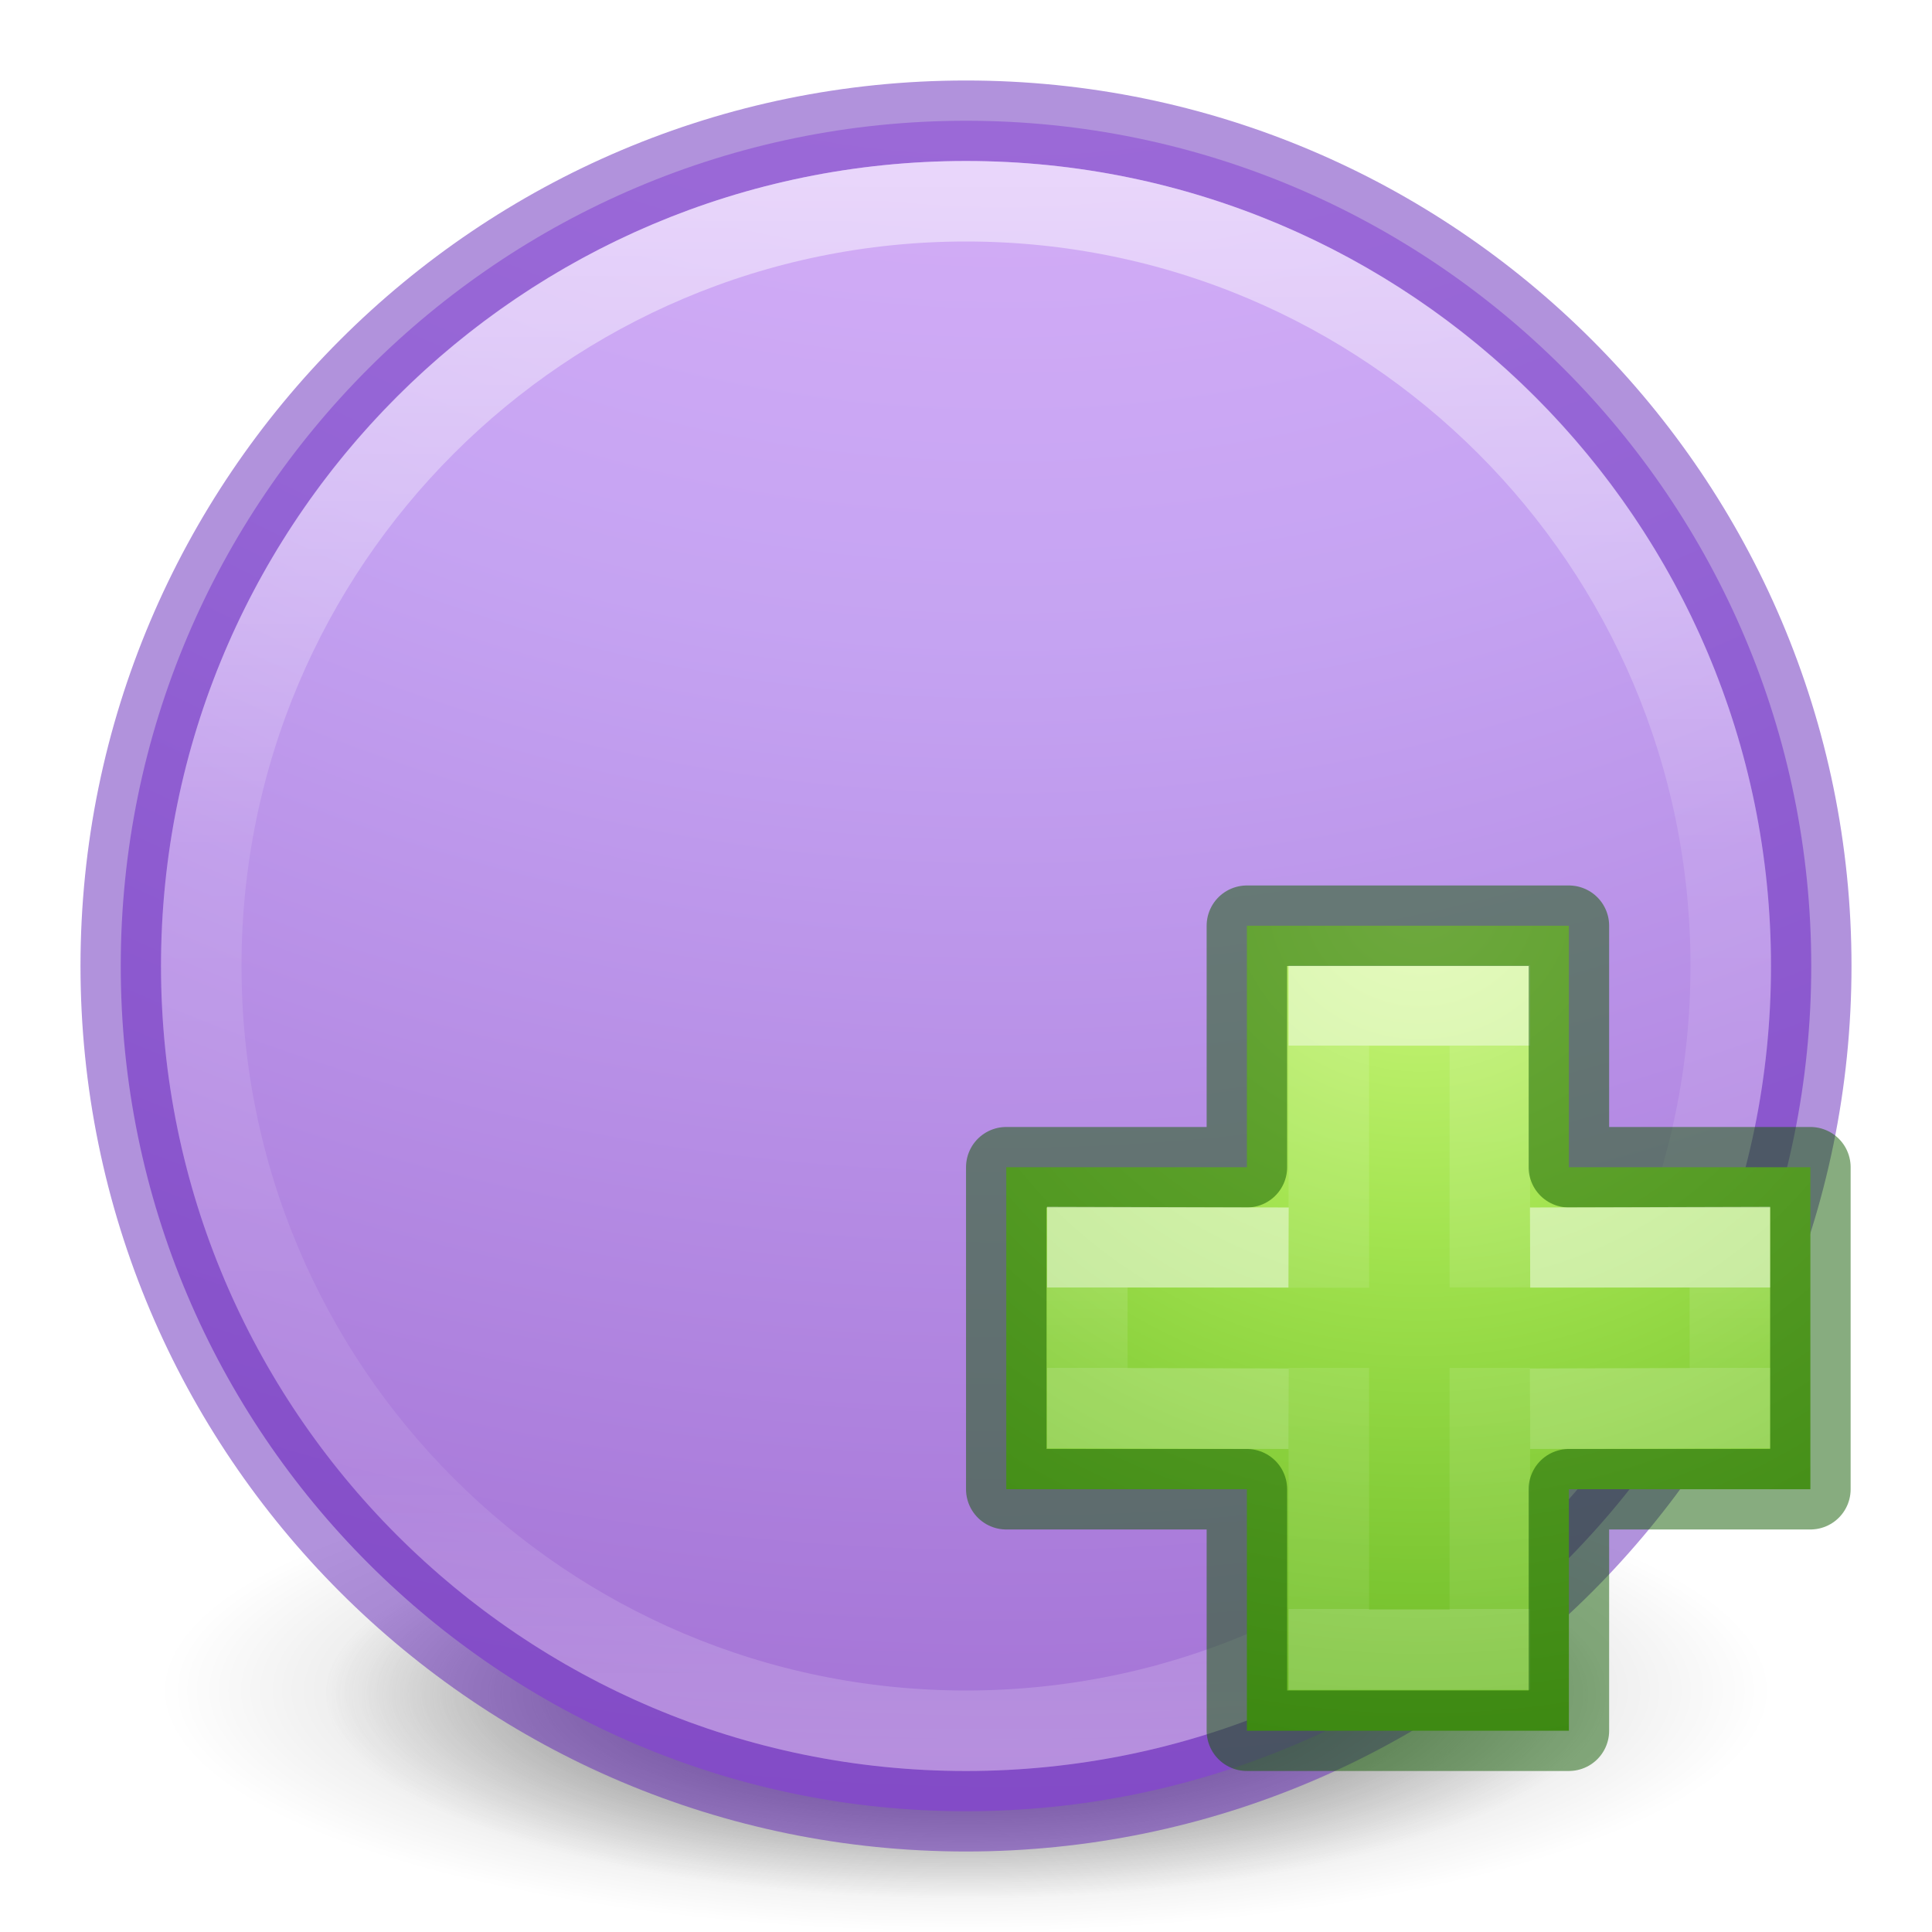
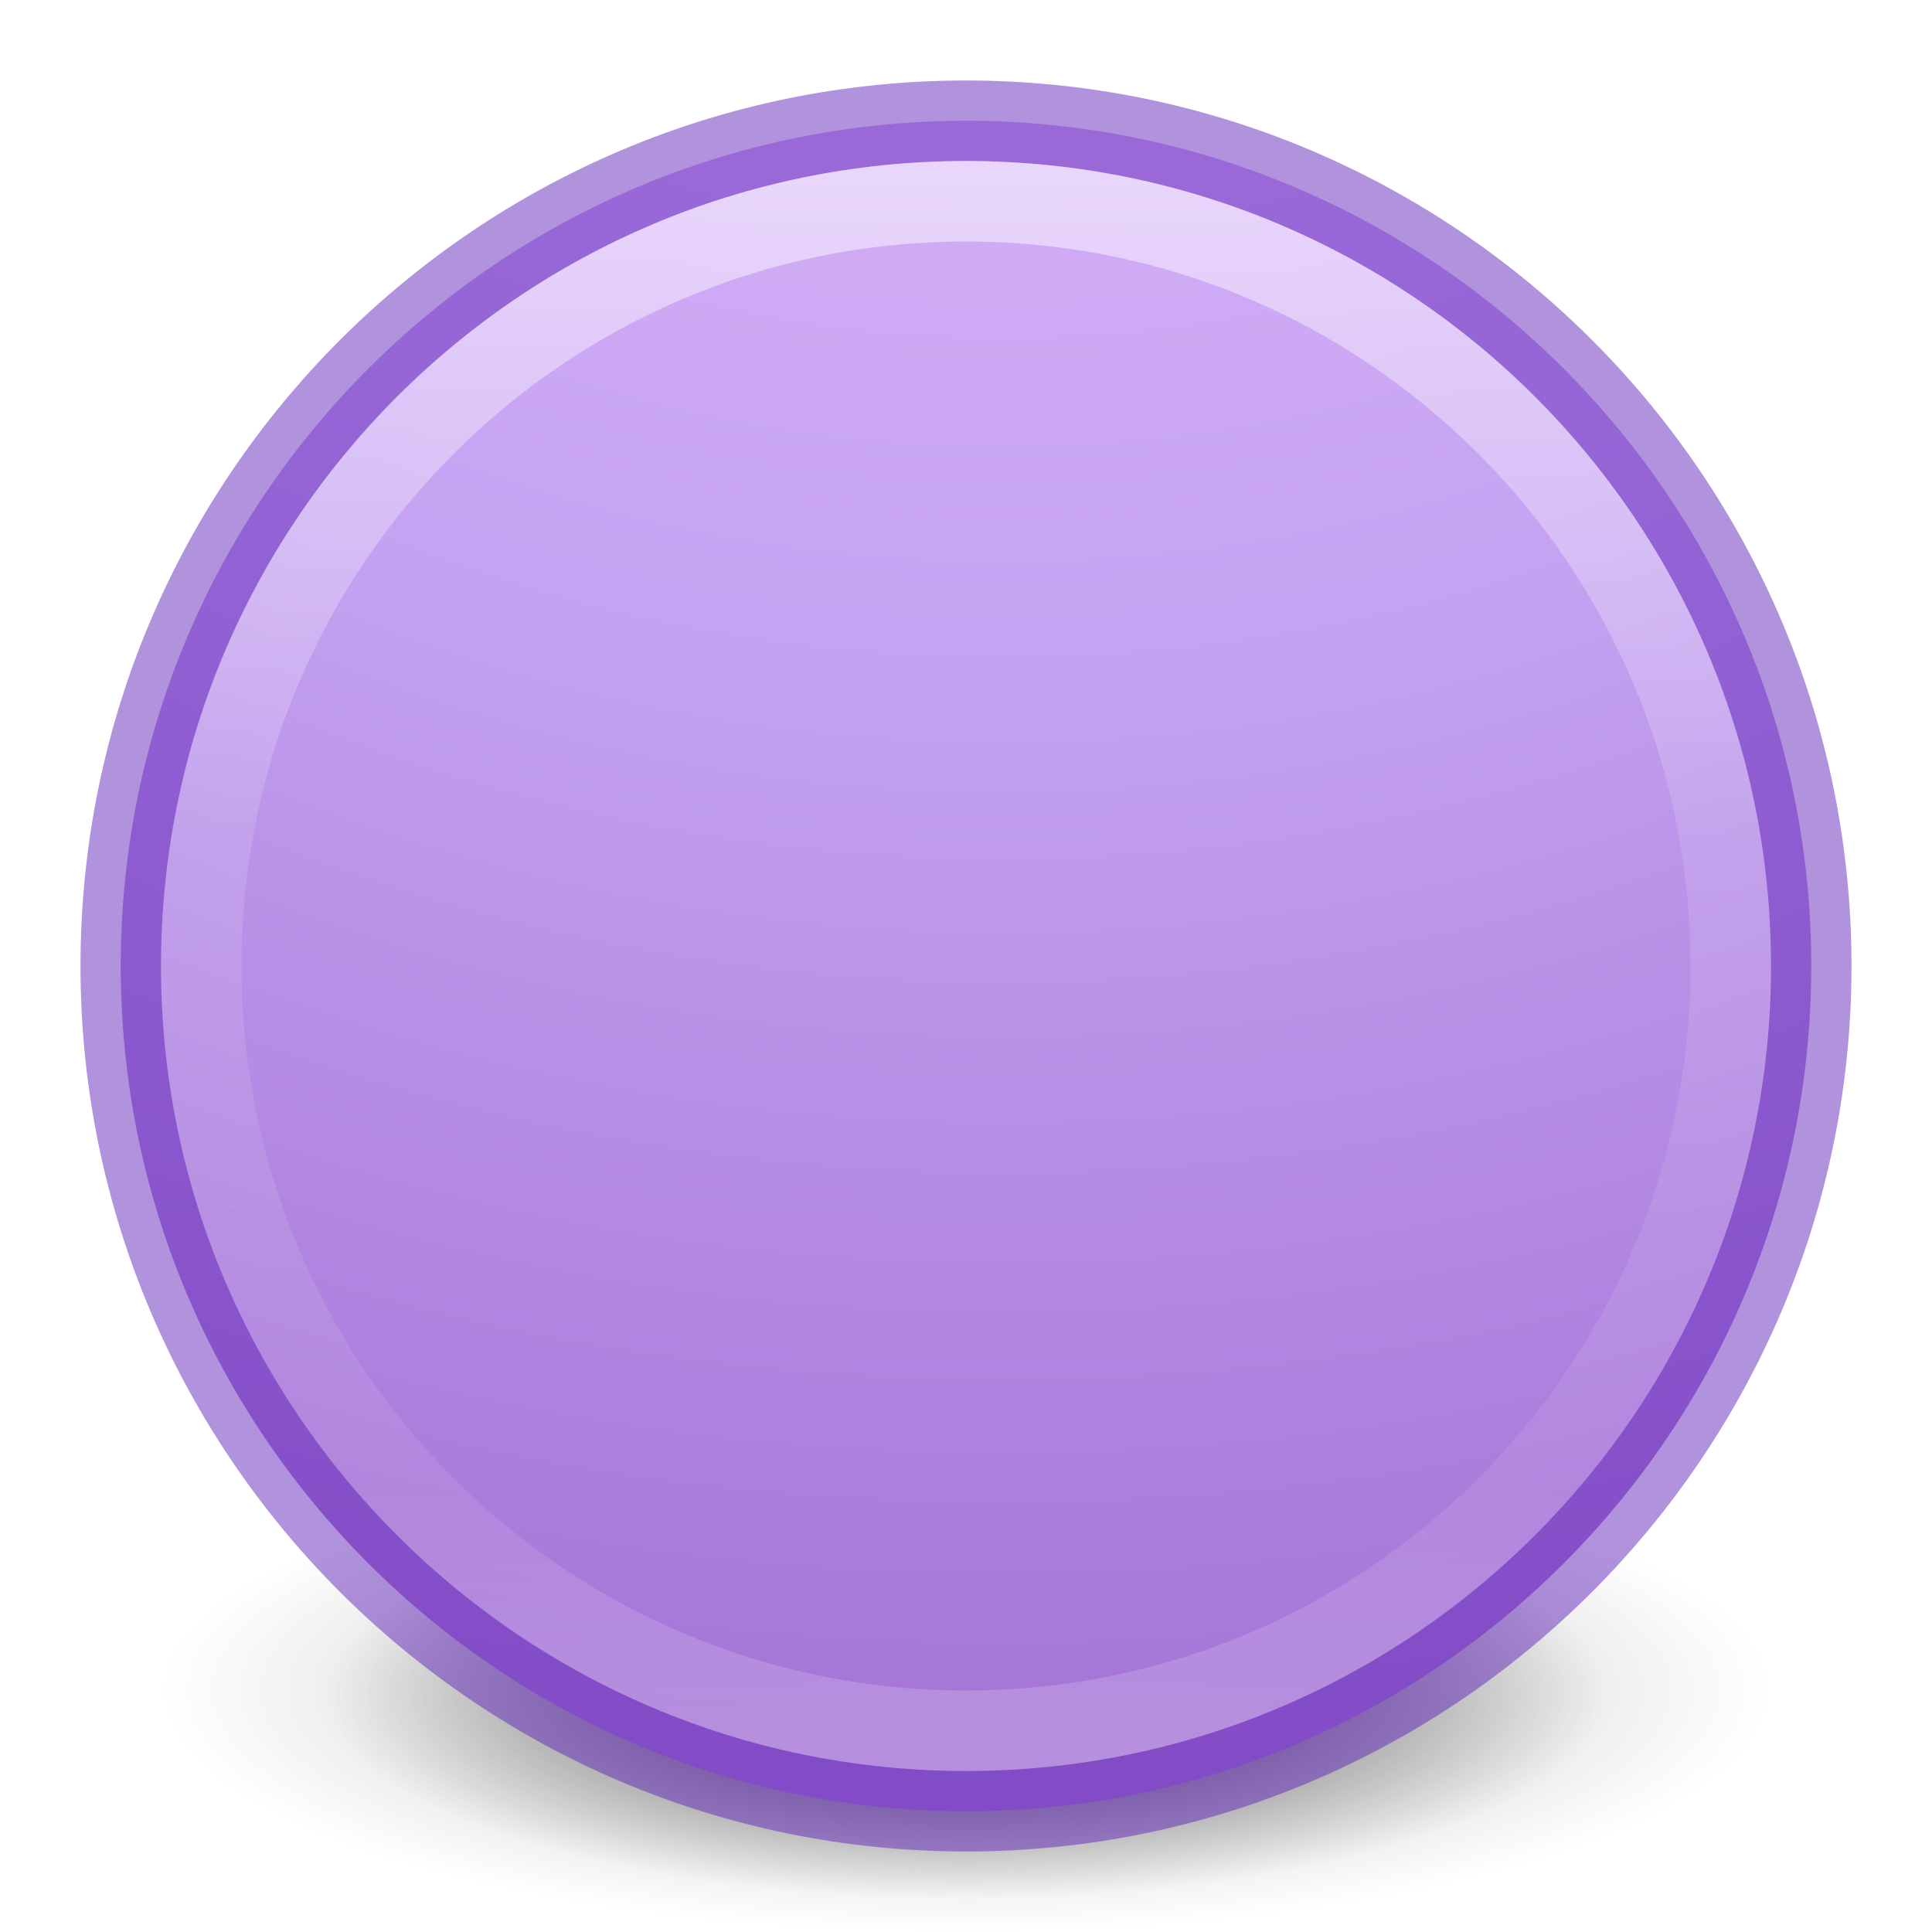
<svg xmlns="http://www.w3.org/2000/svg" xmlns:xlink="http://www.w3.org/1999/xlink" version="1.1" width="24" height="24" id="svg3320">
  <defs id="defs3322">
    <linearGradient x1="71.204" y1="15.369" x2="71.204" y2="40.496" id="linearGradient3221-8" xlink:href="#linearGradient4806-9-6" gradientUnits="userSpaceOnUse" gradientTransform="matrix(0.7756245,0,0,0.7756249,-43.98157,-9.61426)" />
    <linearGradient id="linearGradient4806-9-6">
      <stop id="stop4808-49-6" style="stop-color:#ffffff;stop-opacity:1" offset="0" />
      <stop id="stop4810-05-0" style="stop-color:#ffffff;stop-opacity:0.235" offset="0.424" />
      <stop id="stop4812-6-8" style="stop-color:#ffffff;stop-opacity:0.157" offset="0.821" />
      <stop id="stop4814-7-4" style="stop-color:#ffffff;stop-opacity:0.392" offset="1" />
    </linearGradient>
    <radialGradient cx="-14.891" cy="11.546" r="20" fx="-14.891" fy="11.546" id="radialGradient3183" xlink:href="#linearGradient4330" gradientUnits="userSpaceOnUse" gradientTransform="matrix(2.0138869e-6,3.614552,-3.750002,-1.3611313e-8,55.77389,42.82376)" />
    <radialGradient cx="62.625" cy="4.625" r="10.625" fx="62.625" fy="4.625" id="radialGradient3120" xlink:href="#linearGradient8838-2" gradientUnits="userSpaceOnUse" gradientTransform="matrix(0.9411765,0,0,0.2823525,-46.94118,19.69412)" />
    <linearGradient id="linearGradient8838-2">
      <stop id="stop8840-9" style="stop-color:#000000;stop-opacity:1" offset="0" />
      <stop id="stop8842-3" style="stop-color:#000000;stop-opacity:0" offset="1" />
    </linearGradient>
    <linearGradient id="linearGradient3820-7-2-2">
      <stop id="stop3822-2-6-36" style="stop-color:#3d3d3d;stop-opacity:1" offset="0" />
      <stop id="stop3864-8-7-6" style="stop-color:#686868;stop-opacity:0.498" offset="0.5" />
      <stop id="stop3824-1-2-4" style="stop-color:#686868;stop-opacity:0" offset="1" />
    </linearGradient>
    <radialGradient cx="99.157" cy="186.171" r="62.769" fx="99.157" fy="186.171" id="radialGradient3318" xlink:href="#linearGradient3820-7-2-2" gradientUnits="userSpaceOnUse" gradientTransform="matrix(0.1269035,0,0,0.04037841,-0.5833746,13.53457)" />
    <linearGradient id="linearGradient3242-7-3-8-0-4-58-06">
      <stop offset="0" style="stop-color:#cdf87e;stop-opacity:1" id="stop3244-5-8-5-6-4-3-8" />
      <stop offset="0.262" style="stop-color:#a2e34f;stop-opacity:1" id="stop3246-9-5-1-5-3-0-7" />
      <stop offset="0.661" style="stop-color:#68b723;stop-opacity:1" id="stop3248-7-2-0-7-5-35-9" />
      <stop offset="1" style="stop-color:#1d7e0d;stop-opacity:1" id="stop3250-8-2-8-5-6-40-4" />
    </linearGradient>
    <linearGradient x1="24.139" y1="10.631" x2="24.139" y2="35.623" id="linearGradient3030-12" xlink:href="#linearGradient4154-4" gradientUnits="userSpaceOnUse" gradientTransform="matrix(0.2817955,0,0,0.2800956,12.19656,12.01488)" />
    <linearGradient id="linearGradient4154-4">
      <stop id="stop4156-8" style="stop-color:#ffffff;stop-opacity:1" offset="0" />
      <stop id="stop4158-6" style="stop-color:#ffffff;stop-opacity:0.235" offset="0" />
      <stop id="stop4160-5" style="stop-color:#ffffff;stop-opacity:0.157" offset="1" />
      <stop id="stop4162-6" style="stop-color:#ffffff;stop-opacity:0.392" offset="1" />
    </linearGradient>
    <linearGradient x1="24.139" y1="21.342" x2="24.139" y2="24.912" id="linearGradient3030-1" xlink:href="#linearGradient4333" gradientUnits="userSpaceOnUse" gradientTransform="matrix(0.2817955,0,0,0.2800956,12.17874,12.02218)" />
    <linearGradient id="linearGradient4333">
      <stop offset="0" style="stop-color:#ffffff;stop-opacity:1" id="stop4335" />
      <stop offset="0" style="stop-color:#ffffff;stop-opacity:0.235" id="stop4337" />
      <stop offset="1" style="stop-color:#ffffff;stop-opacity:0.157" id="stop4339" />
      <stop offset="1" style="stop-color:#ffffff;stop-opacity:0.392" id="stop4341" />
    </linearGradient>
    <linearGradient id="linearGradient4330">
      <stop offset="0" style="stop-color:#f0c1ff;stop-opacity:1" id="stop4332" />
      <stop offset="0.262" style="stop-color:#c5a3f2;stop-opacity:1" id="stop4334" />
      <stop offset="0.705" style="stop-color:#7a36b1;stop-opacity:1" id="stop4336" />
      <stop offset="1" style="stop-color:#4c2d81;stop-opacity:1" id="stop4338" />
    </linearGradient>
    <radialGradient gradientTransform="matrix(0,0.5254499,-0.5716256,0,46.19339,-21.12381)" gradientUnits="userSpaceOnUse" xlink:href="#linearGradient3242-7-3-8-0-4-58-06" id="radialGradient3900-3-5" fy="48.216" fx="65.297" r="31" cy="48.216" cx="65.297" />
    <radialGradient gradientTransform="matrix(0,0.5254499,-0.5716256,0,46.19339,-21.12381)" gradientUnits="userSpaceOnUse" xlink:href="#linearGradient3242-7-3-8-0-4-58-06" id="radialGradient3900-3-3" fy="48.216" fx="65.297" r="31" cy="48.216" cx="65.297" />
  </defs>
  <path style="fill:url(#radialGradient3318);fill-opacity:1;stroke:none" id="path3818-0-2" d="m 19.966,21.052 a 7.966,2.535 0 1 1 -15.931,0 7.966,2.535 0 1 1 15.931,0 z" />
  <path style="display:inline;overflow:visible;visibility:visible;opacity:0.3;fill:url(#radialGradient3120);fill-opacity:1;fill-rule:evenodd;stroke:none;stroke-width:1;marker:none" id="path8836-1" d="m 22,21 c 0,1.657 -4.477,3 -10,3 -5.523,0 -10,-1.343 -10,-3 0,-1.657 4.477,-3 10,-3 5.523,0 10,1.343 10,3 l 0,0 z" />
  <path style="color:#000000;display:inline;overflow:visible;visibility:visible;fill:url(#radialGradient3183);fill-opacity:1;fill-rule:nonzero;stroke:#6326b9;stroke-width:1;marker:none;enable-background:accumulate;stroke-opacity:0.498" id="path2555-7-65" d="M 12,1.5 C 6.206,1.5 1.5,6.206 1.5,12 1.5,17.794 6.206,22.5 12,22.5 17.794,22.5 22.5,17.794 22.5,12 22.5,6.206 17.794,1.5 12,1.5 Z" />
  <path style="color:#000000;display:inline;overflow:visible;visibility:visible;fill:none;stroke:url(#linearGradient3221-8);stroke-width:1;stroke-linecap:round;stroke-linejoin:round;stroke-miterlimit:4;stroke-dasharray:none;stroke-dashoffset:0;stroke-opacity:1;marker:none;enable-background:accumulate;opacity:0.5" id="path3421-7" d="m 21.5,12 c 0,5.247 -4.253,9.5 -9.5,9.5 -5.247,0 -9.5,-4.253 -9.5,-9.5 0,-5.247 4.253,-9.5 9.5,-9.5 5.247,0 9.5,4.253 9.5,9.5 z" />
-   <g id="g4474" transform="translate(-0.992714,-2.007286)">
-     <path d="m 16.482,16.507 0,-3 4,0 0,3 3,0 0,4 -3,0 0,3 -4,0 0,-3 -2.989,0 0,-4 2.989,0 z" id="path2262" style="color:#000000;display:inline;overflow:visible;visibility:visible;fill:url(#radialGradient3900-3-3);fill-opacity:1;fill-rule:nonzero;stroke:none;stroke-width:0.985;marker:none;enable-background:accumulate" />
-     <path d="m 17.5,18.004 0,-3.504 2,0 0,3.5 m 0,1 0,3.5 -2,0 0,-3.5" id="path2272" style="display:inline;opacity:0.5;fill:none;stroke:url(#linearGradient3030-12);stroke-width:1;stroke-linecap:butt;stroke-linejoin:miter;stroke-miterlimit:4;stroke-dasharray:none;stroke-opacity:1" />
-     <path d="m 16.482,16.507 0,-3 4,0 0,3 3,0 0,4 -3,0 0,3 -4,0 0,-3 -2.989,0 0,-4 2.989,0 z" id="path2262-2" style="color:#000000;clip-rule:nonzero;display:inline;overflow:visible;visibility:visible;opacity:0.5;isolation:auto;mix-blend-mode:normal;color-interpolation:sRGB;color-interpolation-filters:linearRGB;solid-color:#000000;solid-opacity:1;fill:none;fill-opacity:1;fill-rule:nonzero;stroke:#0f5a00;stroke-width:1;stroke-linecap:round;stroke-linejoin:round;stroke-miterlimit:4;stroke-dasharray:none;stroke-dashoffset:0;stroke-opacity:1;marker:none;color-rendering:auto;image-rendering:auto;shape-rendering:auto;text-rendering:auto;enable-background:accumulate" />
-     <path d="m 20,17.507 2.482,-0.007 0,2 L 20,19.507 m -3,0 -2.5,-0.007 0,-2 2.5,0.007" id="path2272-2" style="display:inline;opacity:0.5;fill:none;stroke:url(#linearGradient3030-1);stroke-width:1;stroke-linecap:butt;stroke-linejoin:miter;stroke-miterlimit:4;stroke-dasharray:none;stroke-opacity:1" />
-   </g>
</svg>
